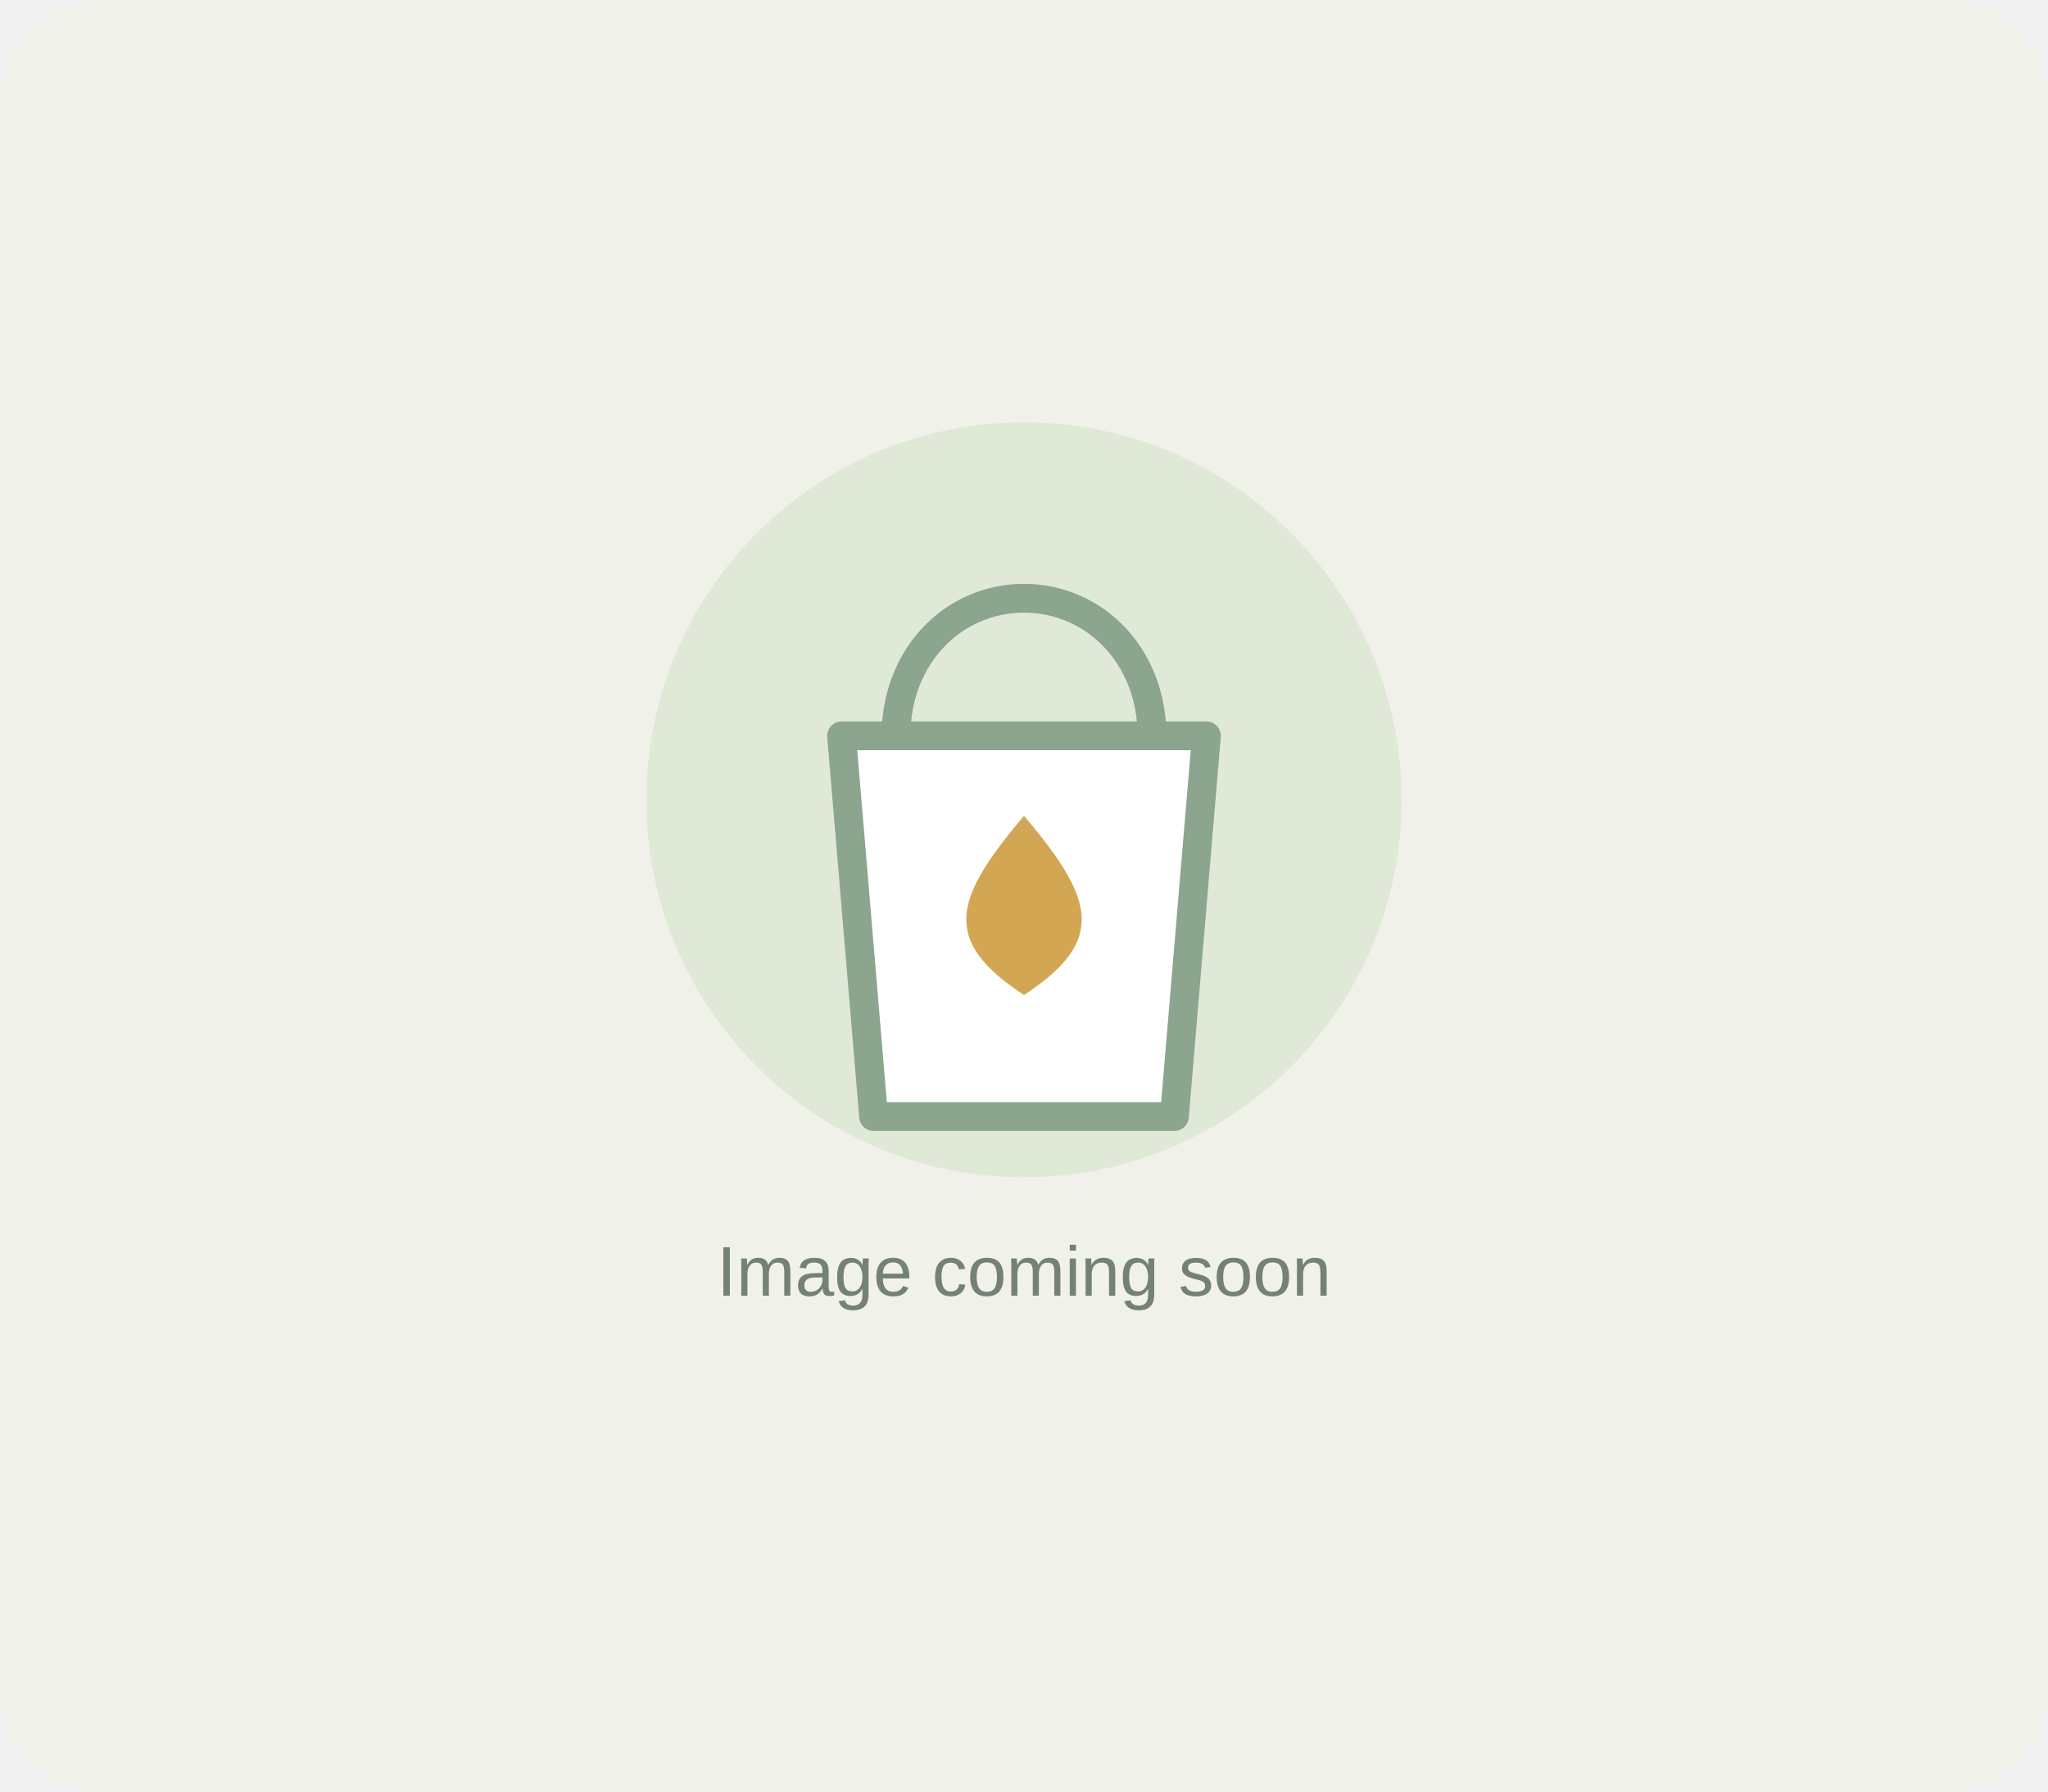
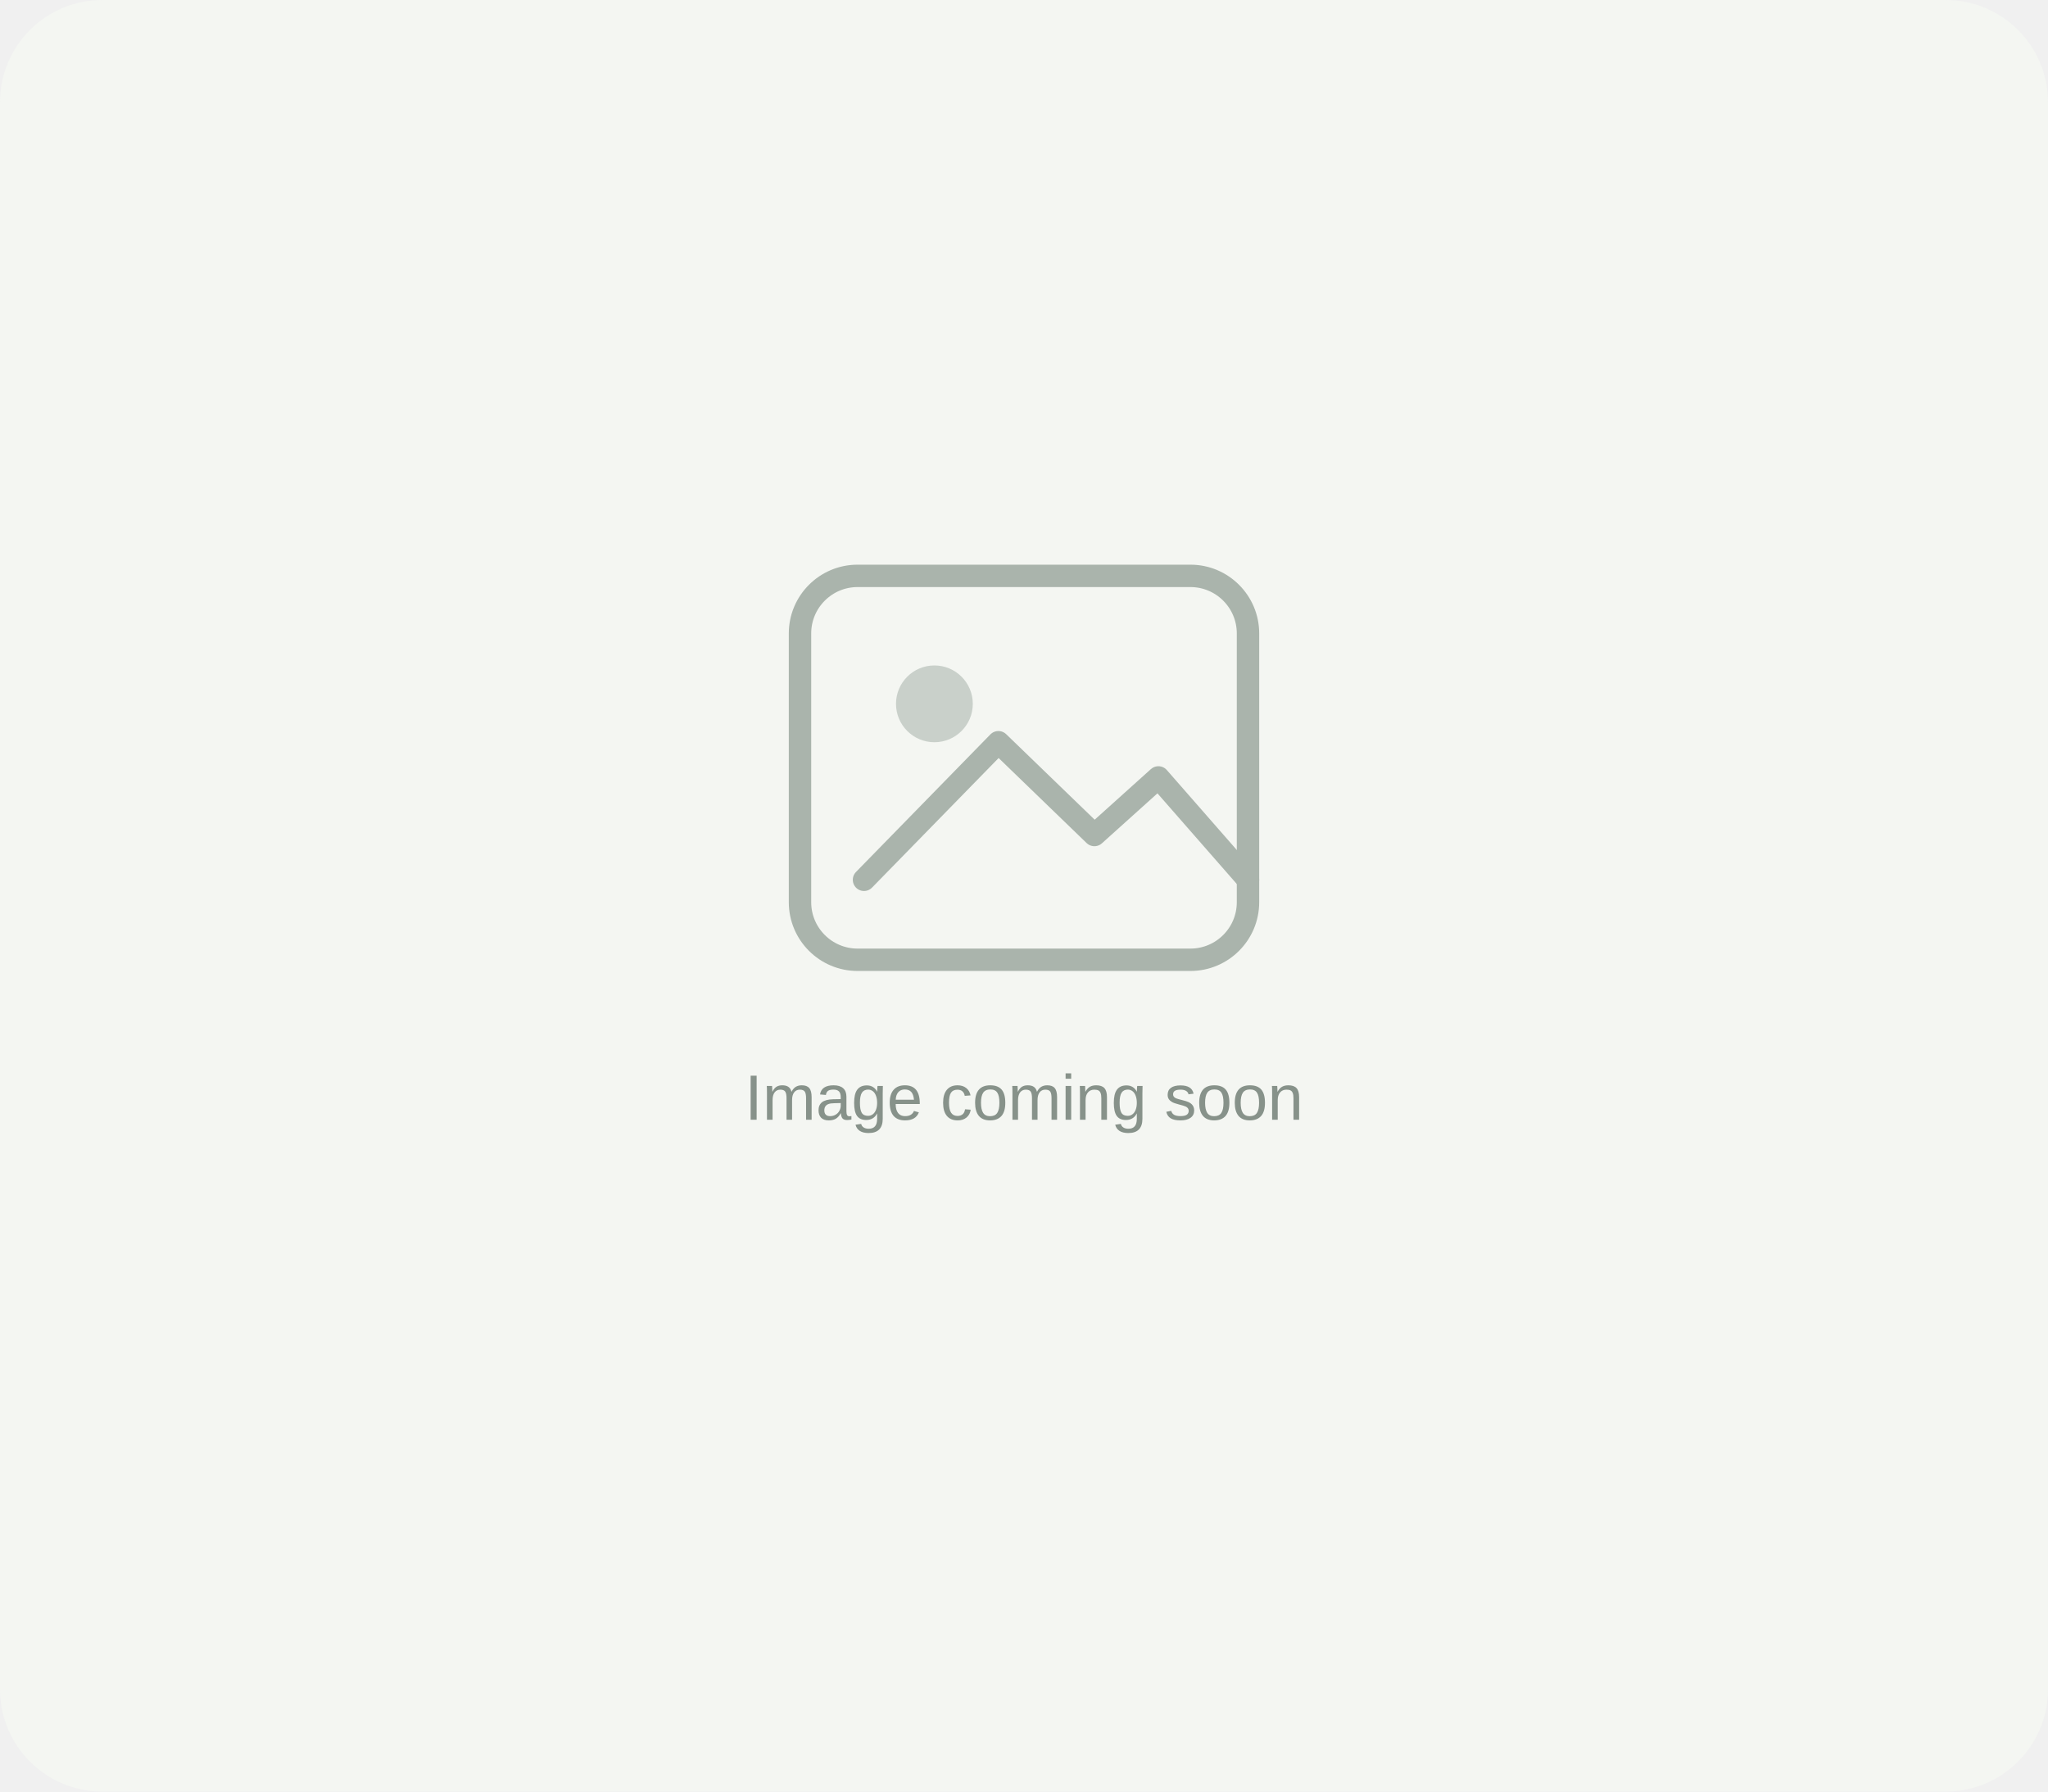
- <svg xmlns="http://www.w3.org/2000/svg" viewBox="0 0 640 560" role="img" aria-label="Product image unavailable">
-   <rect width="640" height="560" rx="32" fill="#f0f2e9" />
-   <circle cx="320" cy="250" r="118" fill="#e0e8d8" />
-   <path d="M263 230h114l-10 119H273z" fill="#fff" stroke="#8ba58e" stroke-width="9" stroke-linejoin="round" />
-   <path d="M280 230c0-25 18-43 40-43s40 18 40 43" fill="none" stroke="#8ba58e" stroke-width="9" stroke-linecap="round" />
-   <path d="M320 255c-22 26-26 39 0 56 26-17 22-30 0-56z" fill="#d3a653" />
-   <text x="320" y="405" text-anchor="middle" fill="#748276" font-family="Arial,sans-serif" font-size="22">Image coming soon</text>
+ <svg xmlns="http://www.w3.org/2000/svg" viewBox="0 0 640 560" role="img" aria-label="Image coming soon">
+   <rect width="640" height="560" rx="32" fill="#f4f6f2" />
+   <rect x="250" y="180" width="140" height="120" rx="18" fill="none" stroke="#aab4ac" stroke-width="7" />
+   <circle cx="292" cy="220" r="12" fill="#c9d0ca" />
+   <path d="m270 275 42-43 30 29 20-18 28 32" fill="none" stroke="#aab4ac" stroke-width="7" stroke-linecap="round" stroke-linejoin="round" />
+   <text x="320" y="350" text-anchor="middle" fill="#87928a" font-family="Arial,sans-serif" font-size="20">Image coming soon</text>
</svg>
